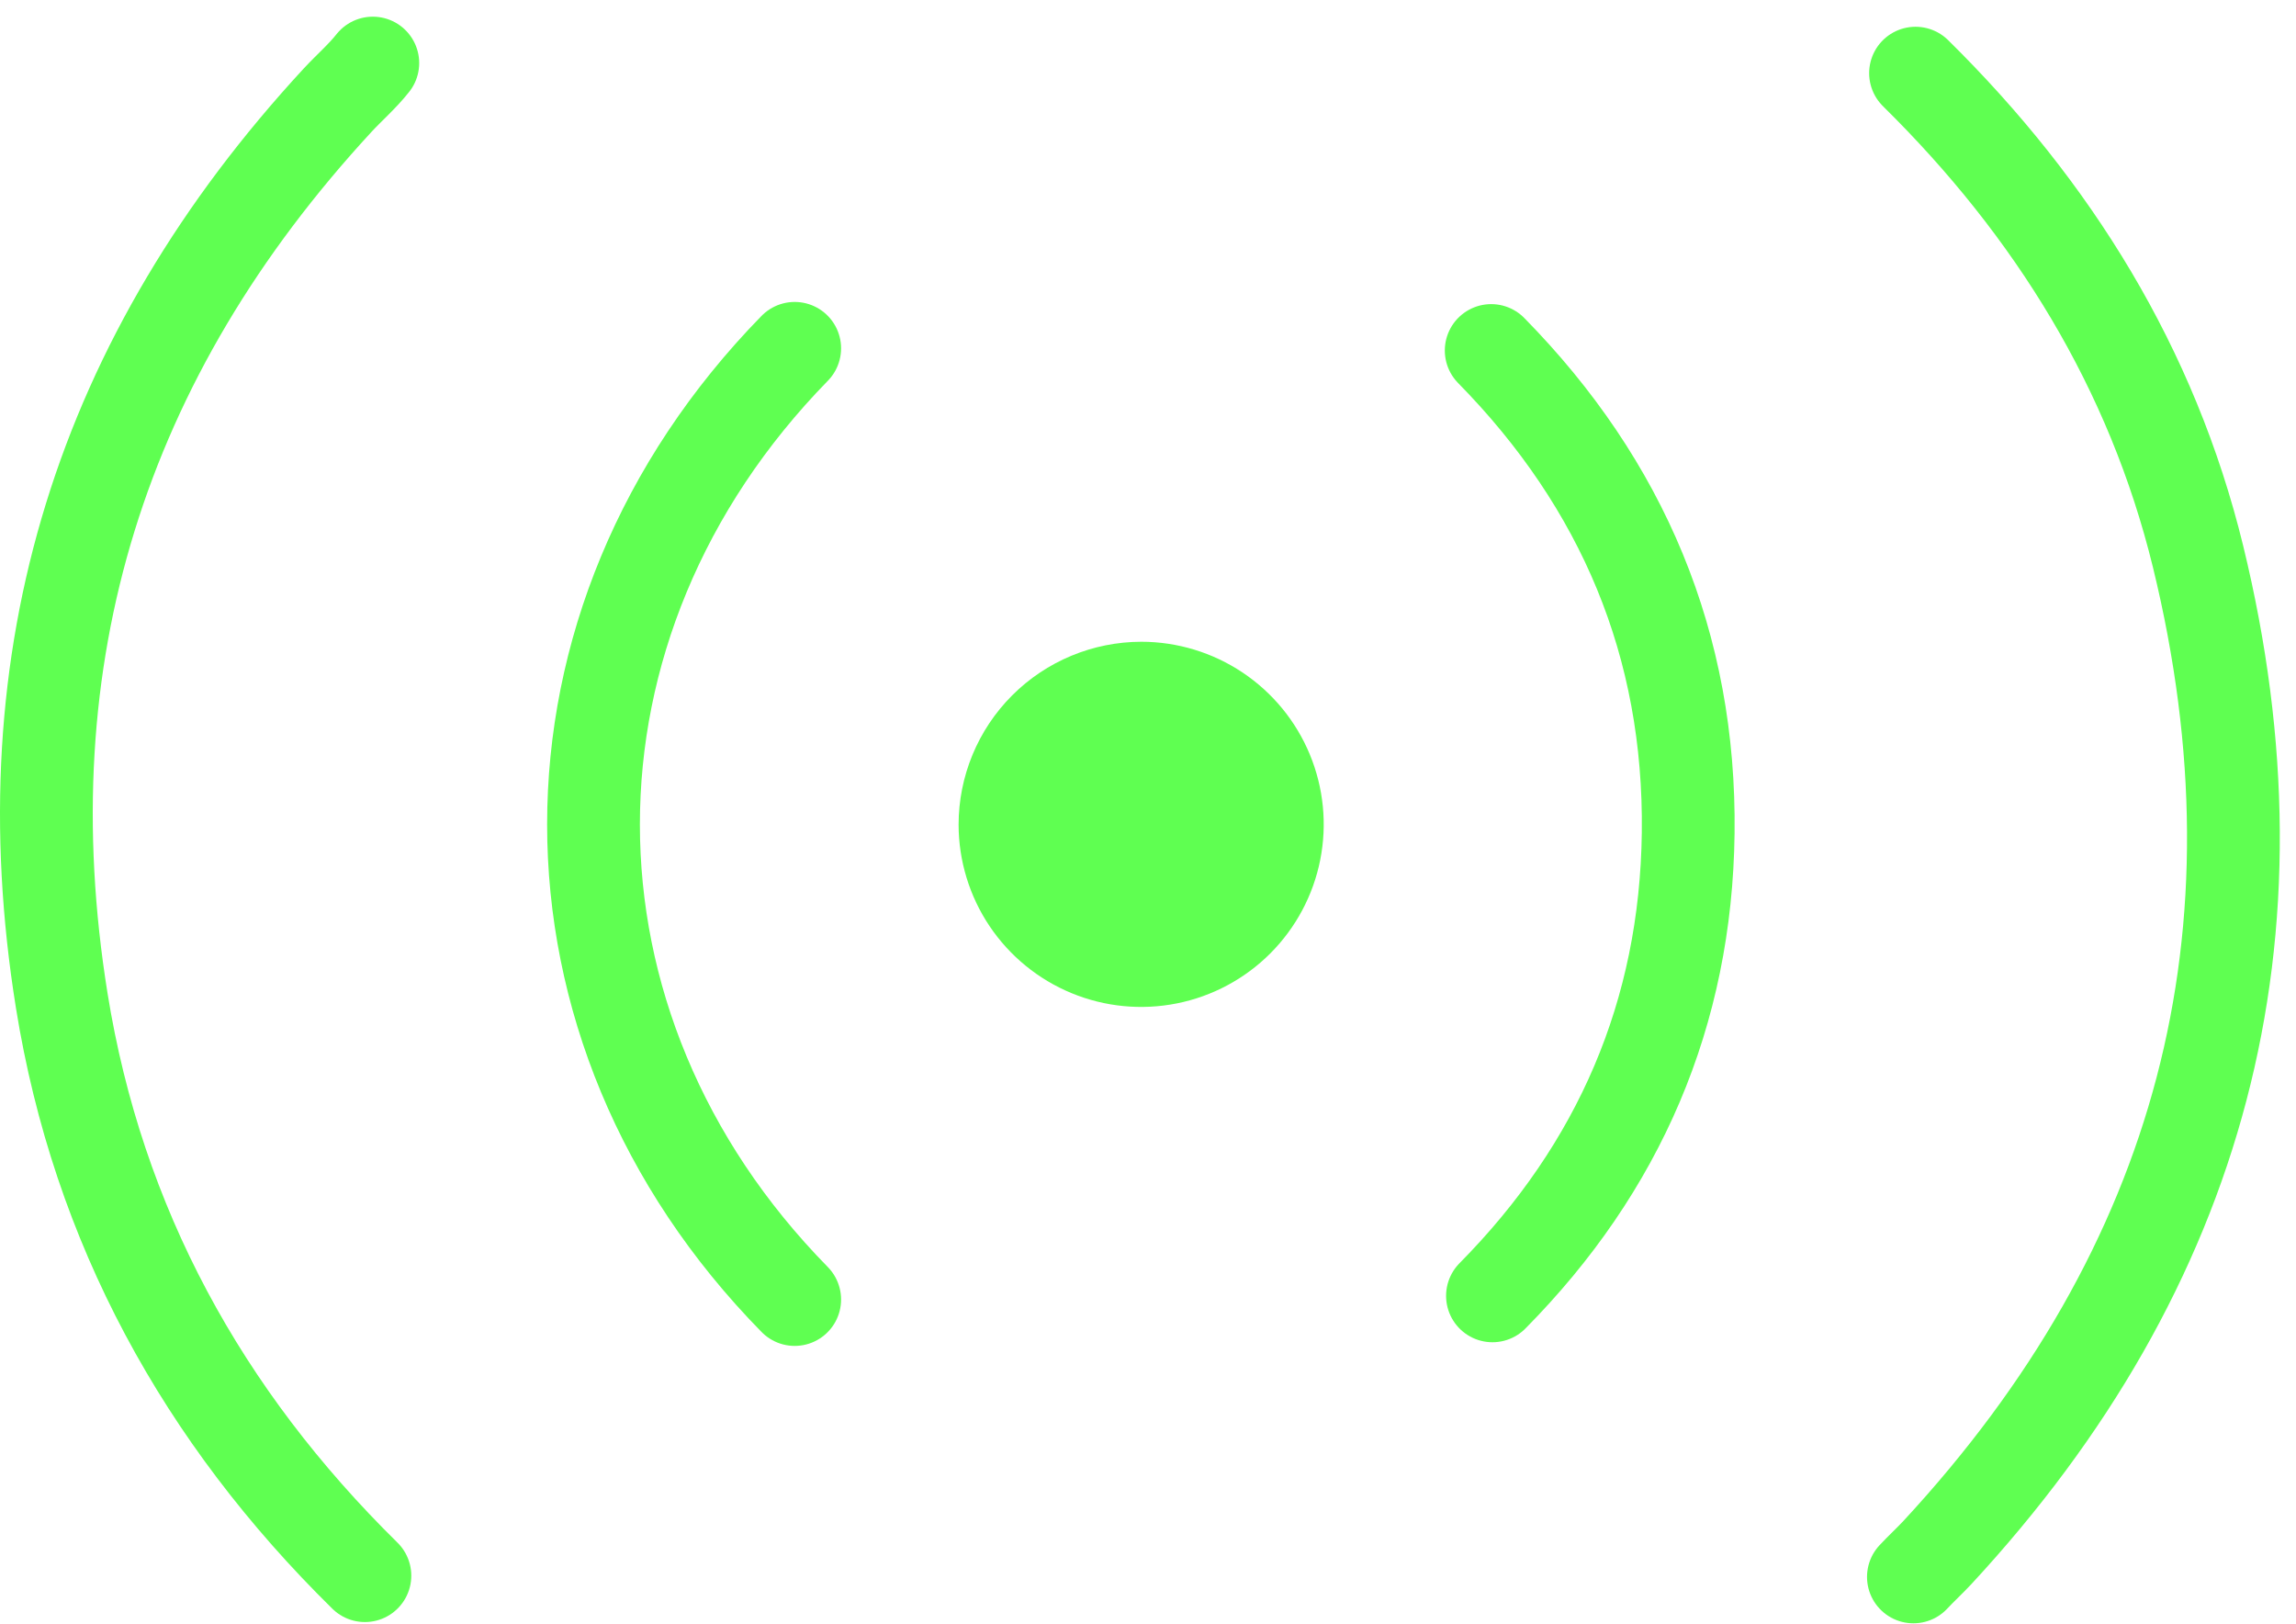
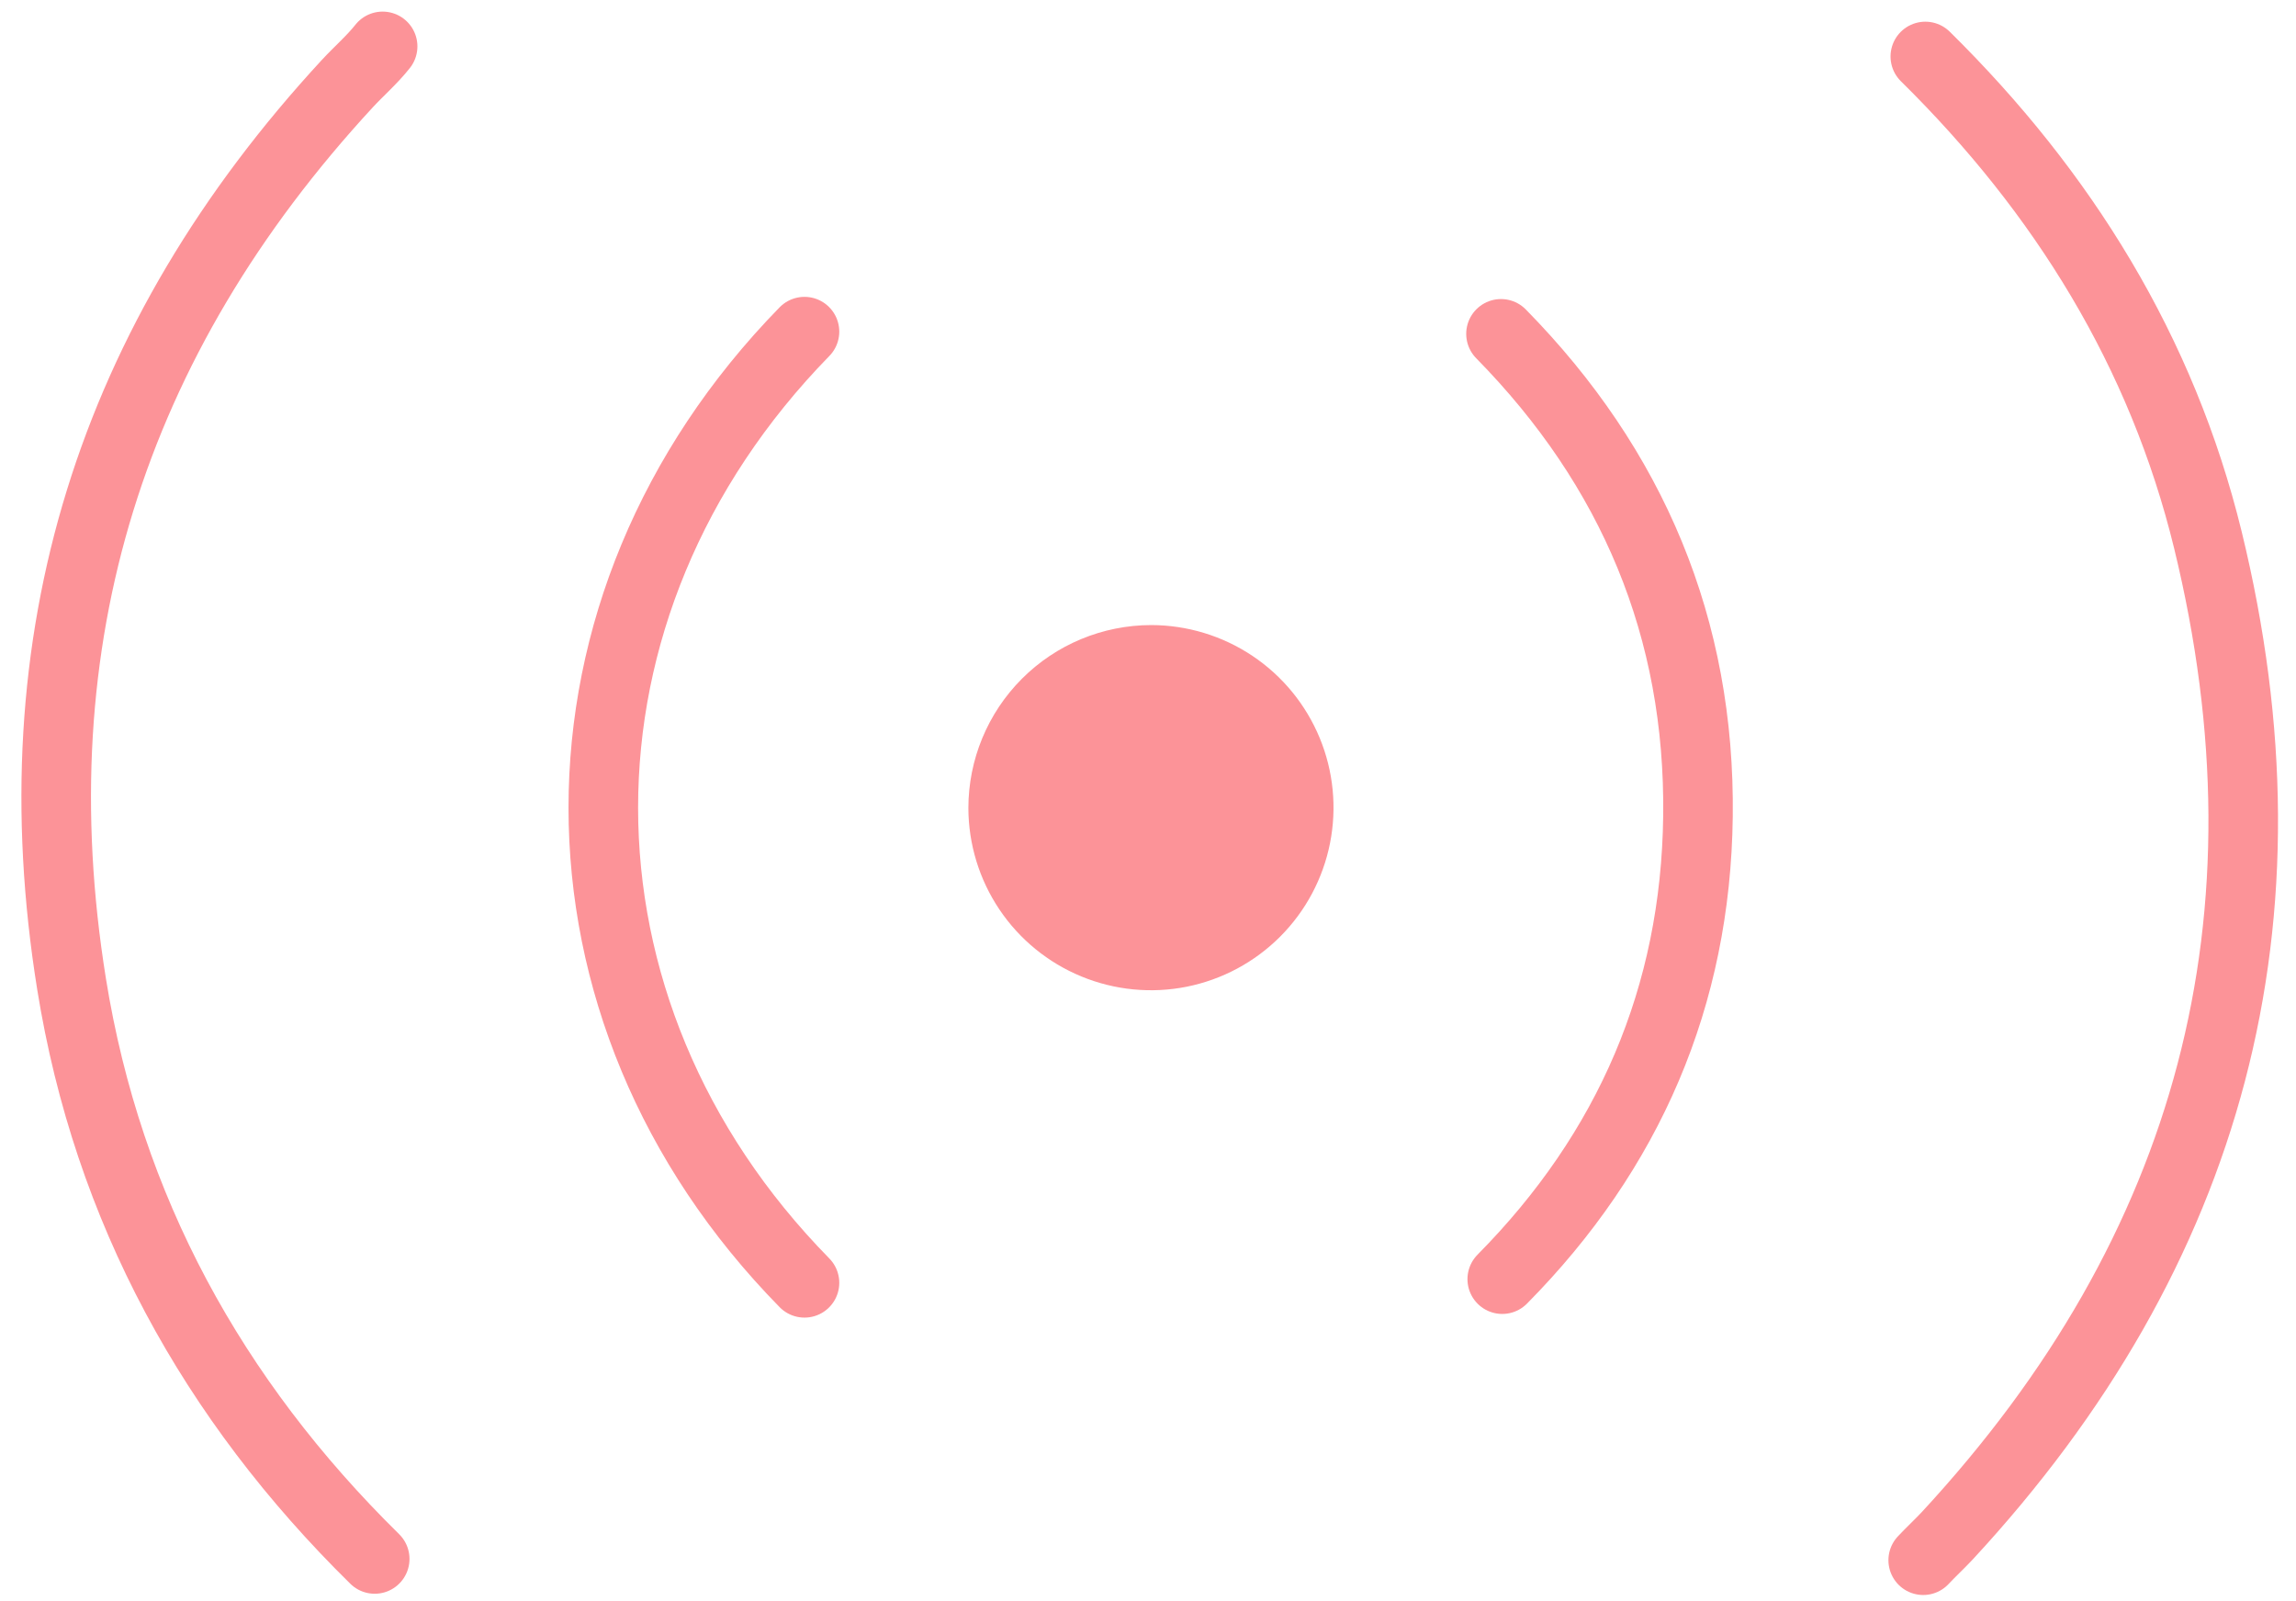
- <svg xmlns="http://www.w3.org/2000/svg" width="99" height="70" viewBox="0 0 99 70" fill="none">
-   <path d="M82.595 3.154C88.536 9.009 92.798 15.887 94.778 23.997C98.751 40.285 94.938 54.623 83.537 66.932C83.202 67.29 82.838 67.625 82.503 67.983" stroke="#5FFF51" stroke-width="4" stroke-linecap="round" stroke-linejoin="round" />
-   <path d="M15.734 67.929C8.745 61.054 4.224 52.838 2.663 43.144C0.274 28.291 4.365 15.357 14.554 4.323C15.055 3.782 15.62 3.295 16.075 2.719" stroke="#5FFF51" stroke-width="4" stroke-linecap="round" stroke-linejoin="round" />
-   <path d="M34.266 56.024C22.698 44.247 22.701 26.85 34.266 15.017" stroke="#5FFF51" stroke-width="4" stroke-linecap="round" stroke-linejoin="round" />
-   <path d="M64.298 15.111C69.973 20.886 72.892 27.819 72.792 35.911C72.697 43.674 69.815 50.343 64.353 55.866" stroke="#5FFF51" stroke-width="4" stroke-linecap="round" stroke-linejoin="round" />
-   <path d="M41.333 35.559C41.337 37.114 41.801 38.634 42.668 39.926C43.535 41.217 44.766 42.223 46.204 42.816C47.642 43.409 49.224 43.563 50.749 43.257C52.275 42.952 53.676 42.202 54.775 41.101C55.874 40 56.623 38.598 56.926 37.072C57.229 35.546 57.073 33.965 56.478 32.527C55.883 31.09 54.875 29.861 53.582 28.996C52.289 28.131 50.769 27.668 49.213 27.667C47.122 27.67 45.117 28.502 43.64 29.982C42.162 31.462 41.333 33.468 41.333 35.559Z" fill="#5FFF51" />
+ <svg xmlns="http://www.w3.org/2000/svg" width="99" height="69" viewBox="0 0 99 69" fill="none">
+   <path d="M83.017 2.435C88.959 8.291 93.221 15.168 95.201 23.278C99.174 39.566 95.361 53.904 83.96 66.213C83.625 66.571 83.261 66.906 82.926 67.264" stroke="#FC9398" stroke-width="3" stroke-linecap="round" stroke-linejoin="round" />
+   <path d="M16.157 67.21C9.167 60.335 4.647 52.119 3.086 42.425C0.697 27.572 4.787 14.639 14.977 3.604C15.478 3.063 16.043 2.576 16.498 2" stroke="#FC9398" stroke-width="3" stroke-linecap="round" stroke-linejoin="round" />
+   <path d="M34.688 55.305C23.121 43.528 23.124 26.132 34.688 14.298" stroke="#FC9398" stroke-width="3" stroke-linecap="round" stroke-linejoin="round" />
+   <path d="M64.721 14.393C70.396 20.168 73.315 27.1 73.214 35.192C73.12 42.956 70.238 49.624 64.775 55.147" stroke="#FC9398" stroke-width="3" stroke-linecap="round" stroke-linejoin="round" />
+   <path d="M41.755 34.84C41.759 36.395 42.224 37.915 43.091 39.207C43.958 40.499 45.188 41.504 46.627 42.097C48.065 42.69 49.647 42.844 51.172 42.539C52.697 42.233 54.098 41.483 55.197 40.382C56.297 39.281 57.045 37.879 57.348 36.353C57.651 34.828 57.496 33.246 56.901 31.809C56.305 30.371 55.298 29.142 54.005 28.277C52.712 27.412 51.191 26.95 49.636 26.948C47.545 26.951 45.54 27.784 44.063 29.263C42.585 30.743 41.755 32.749 41.755 34.84Z" fill="#FC9398" />
</svg>
